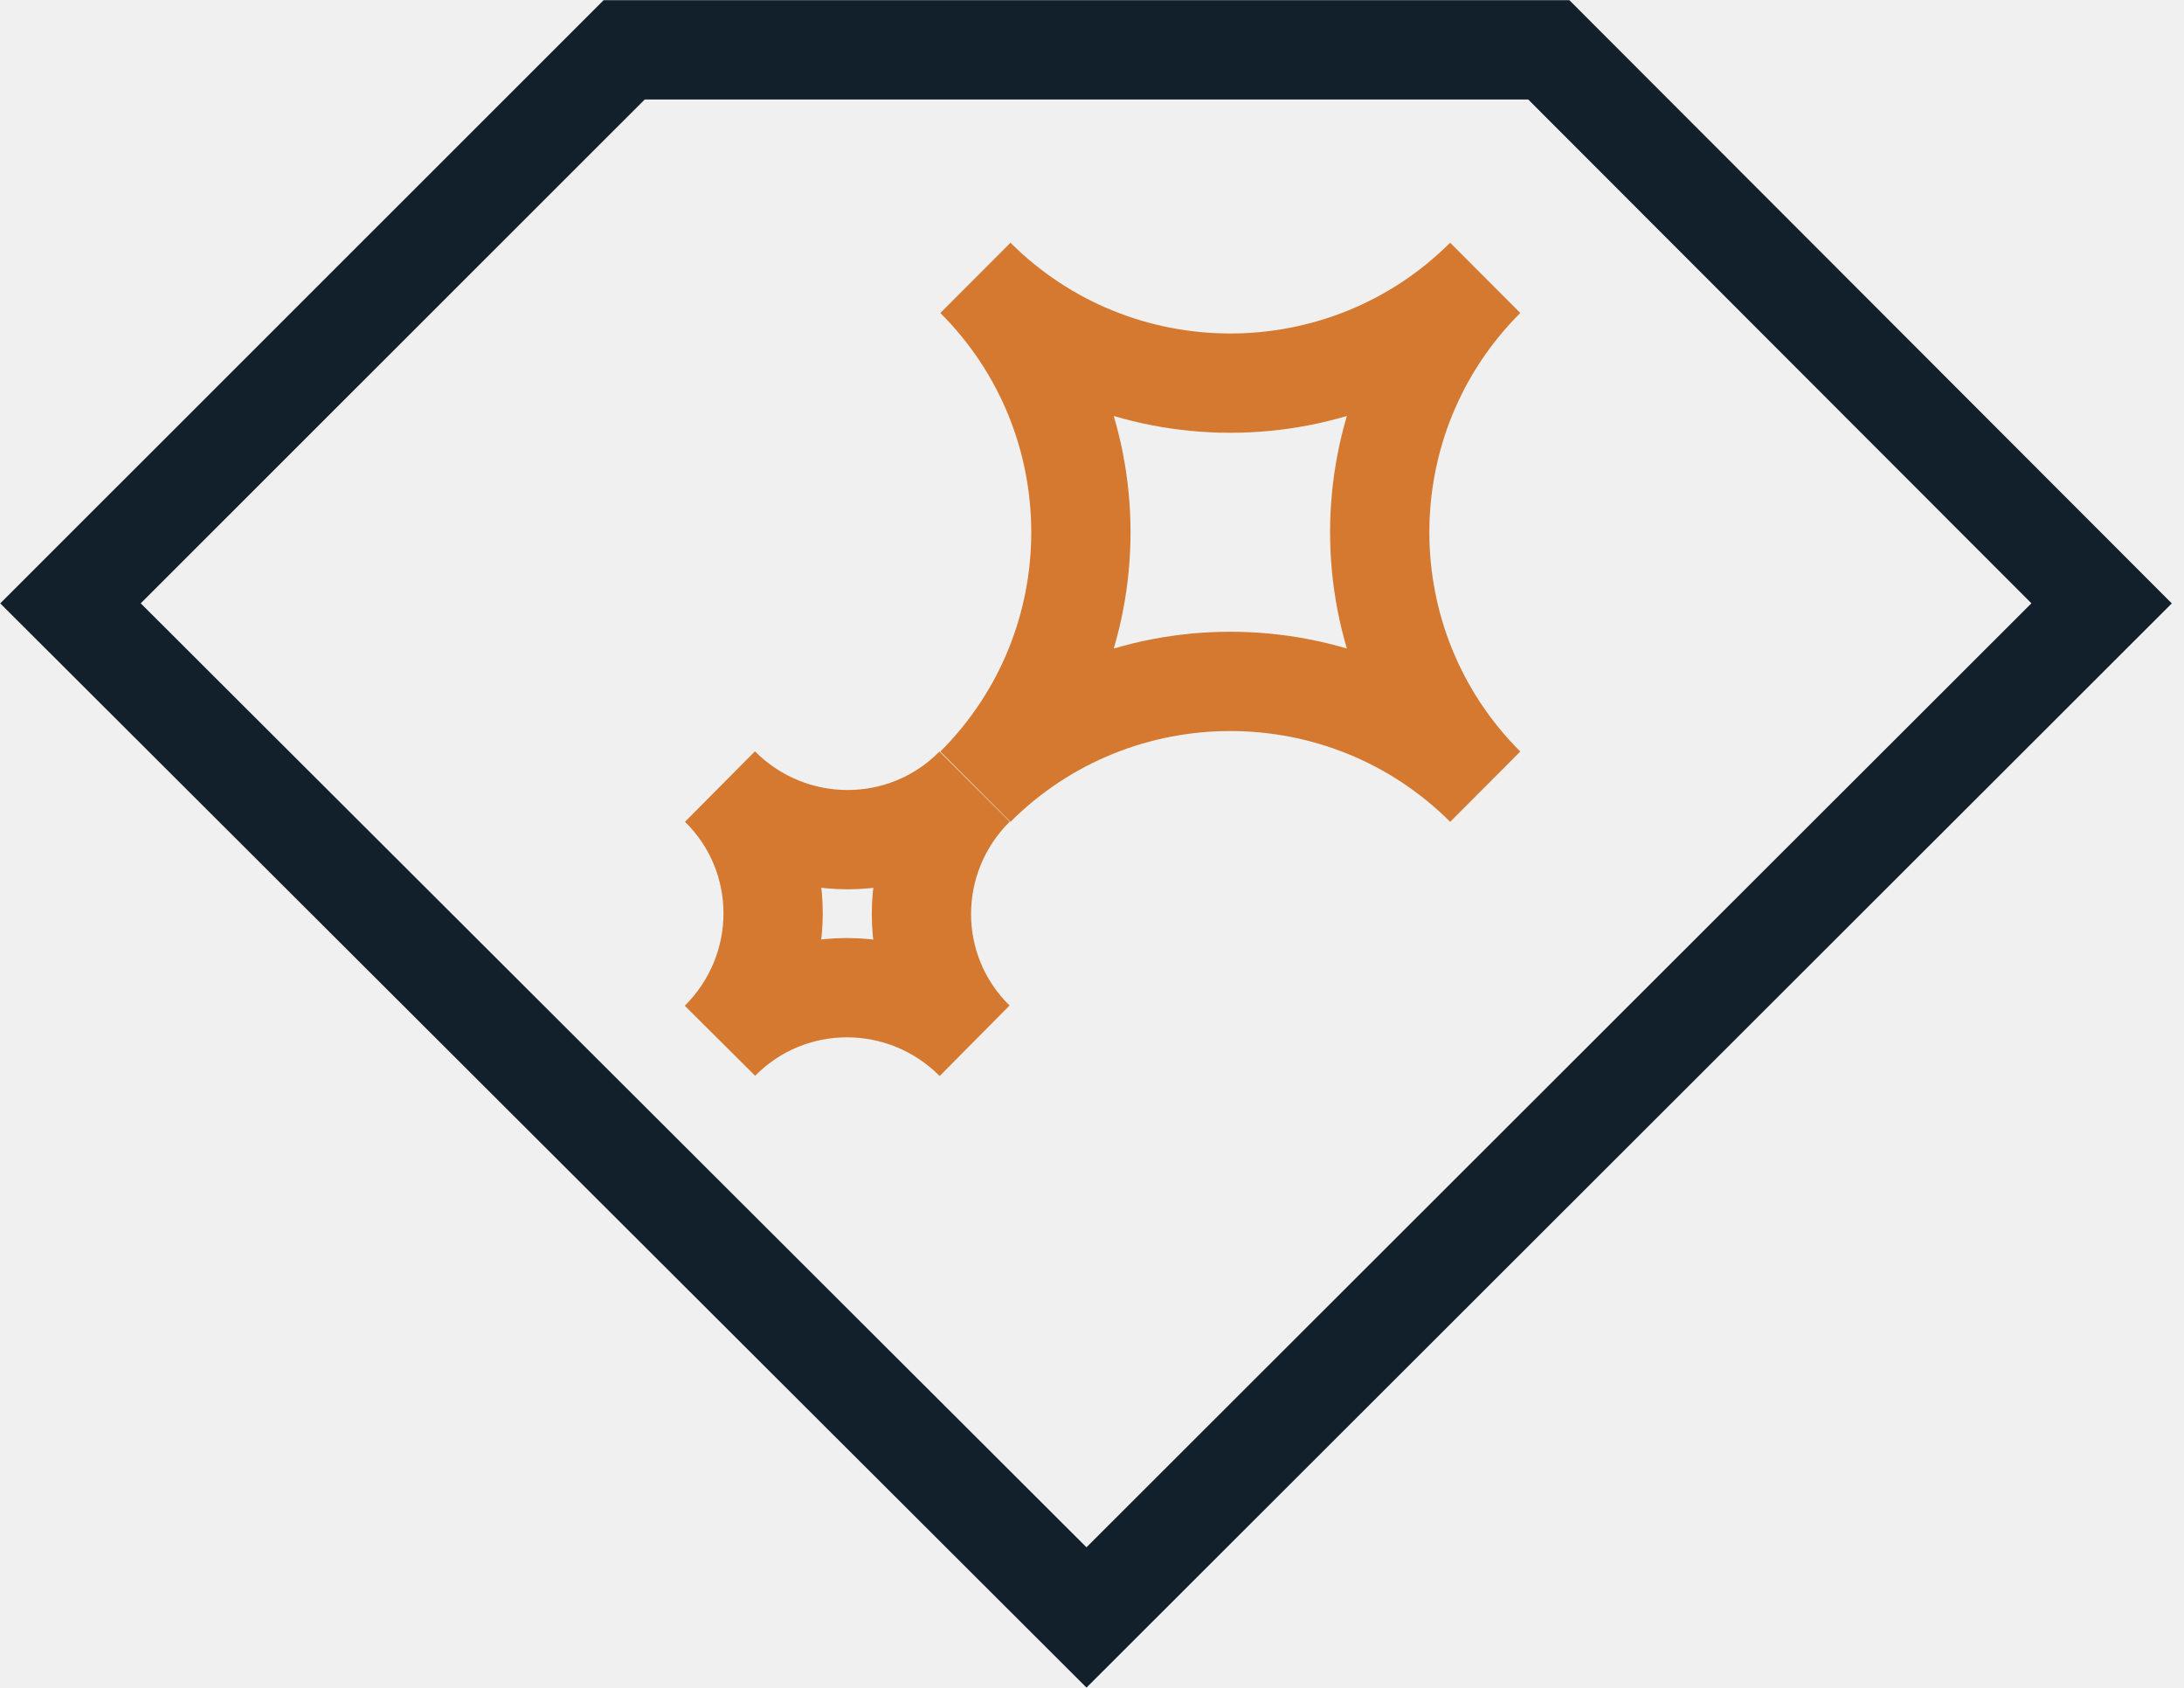
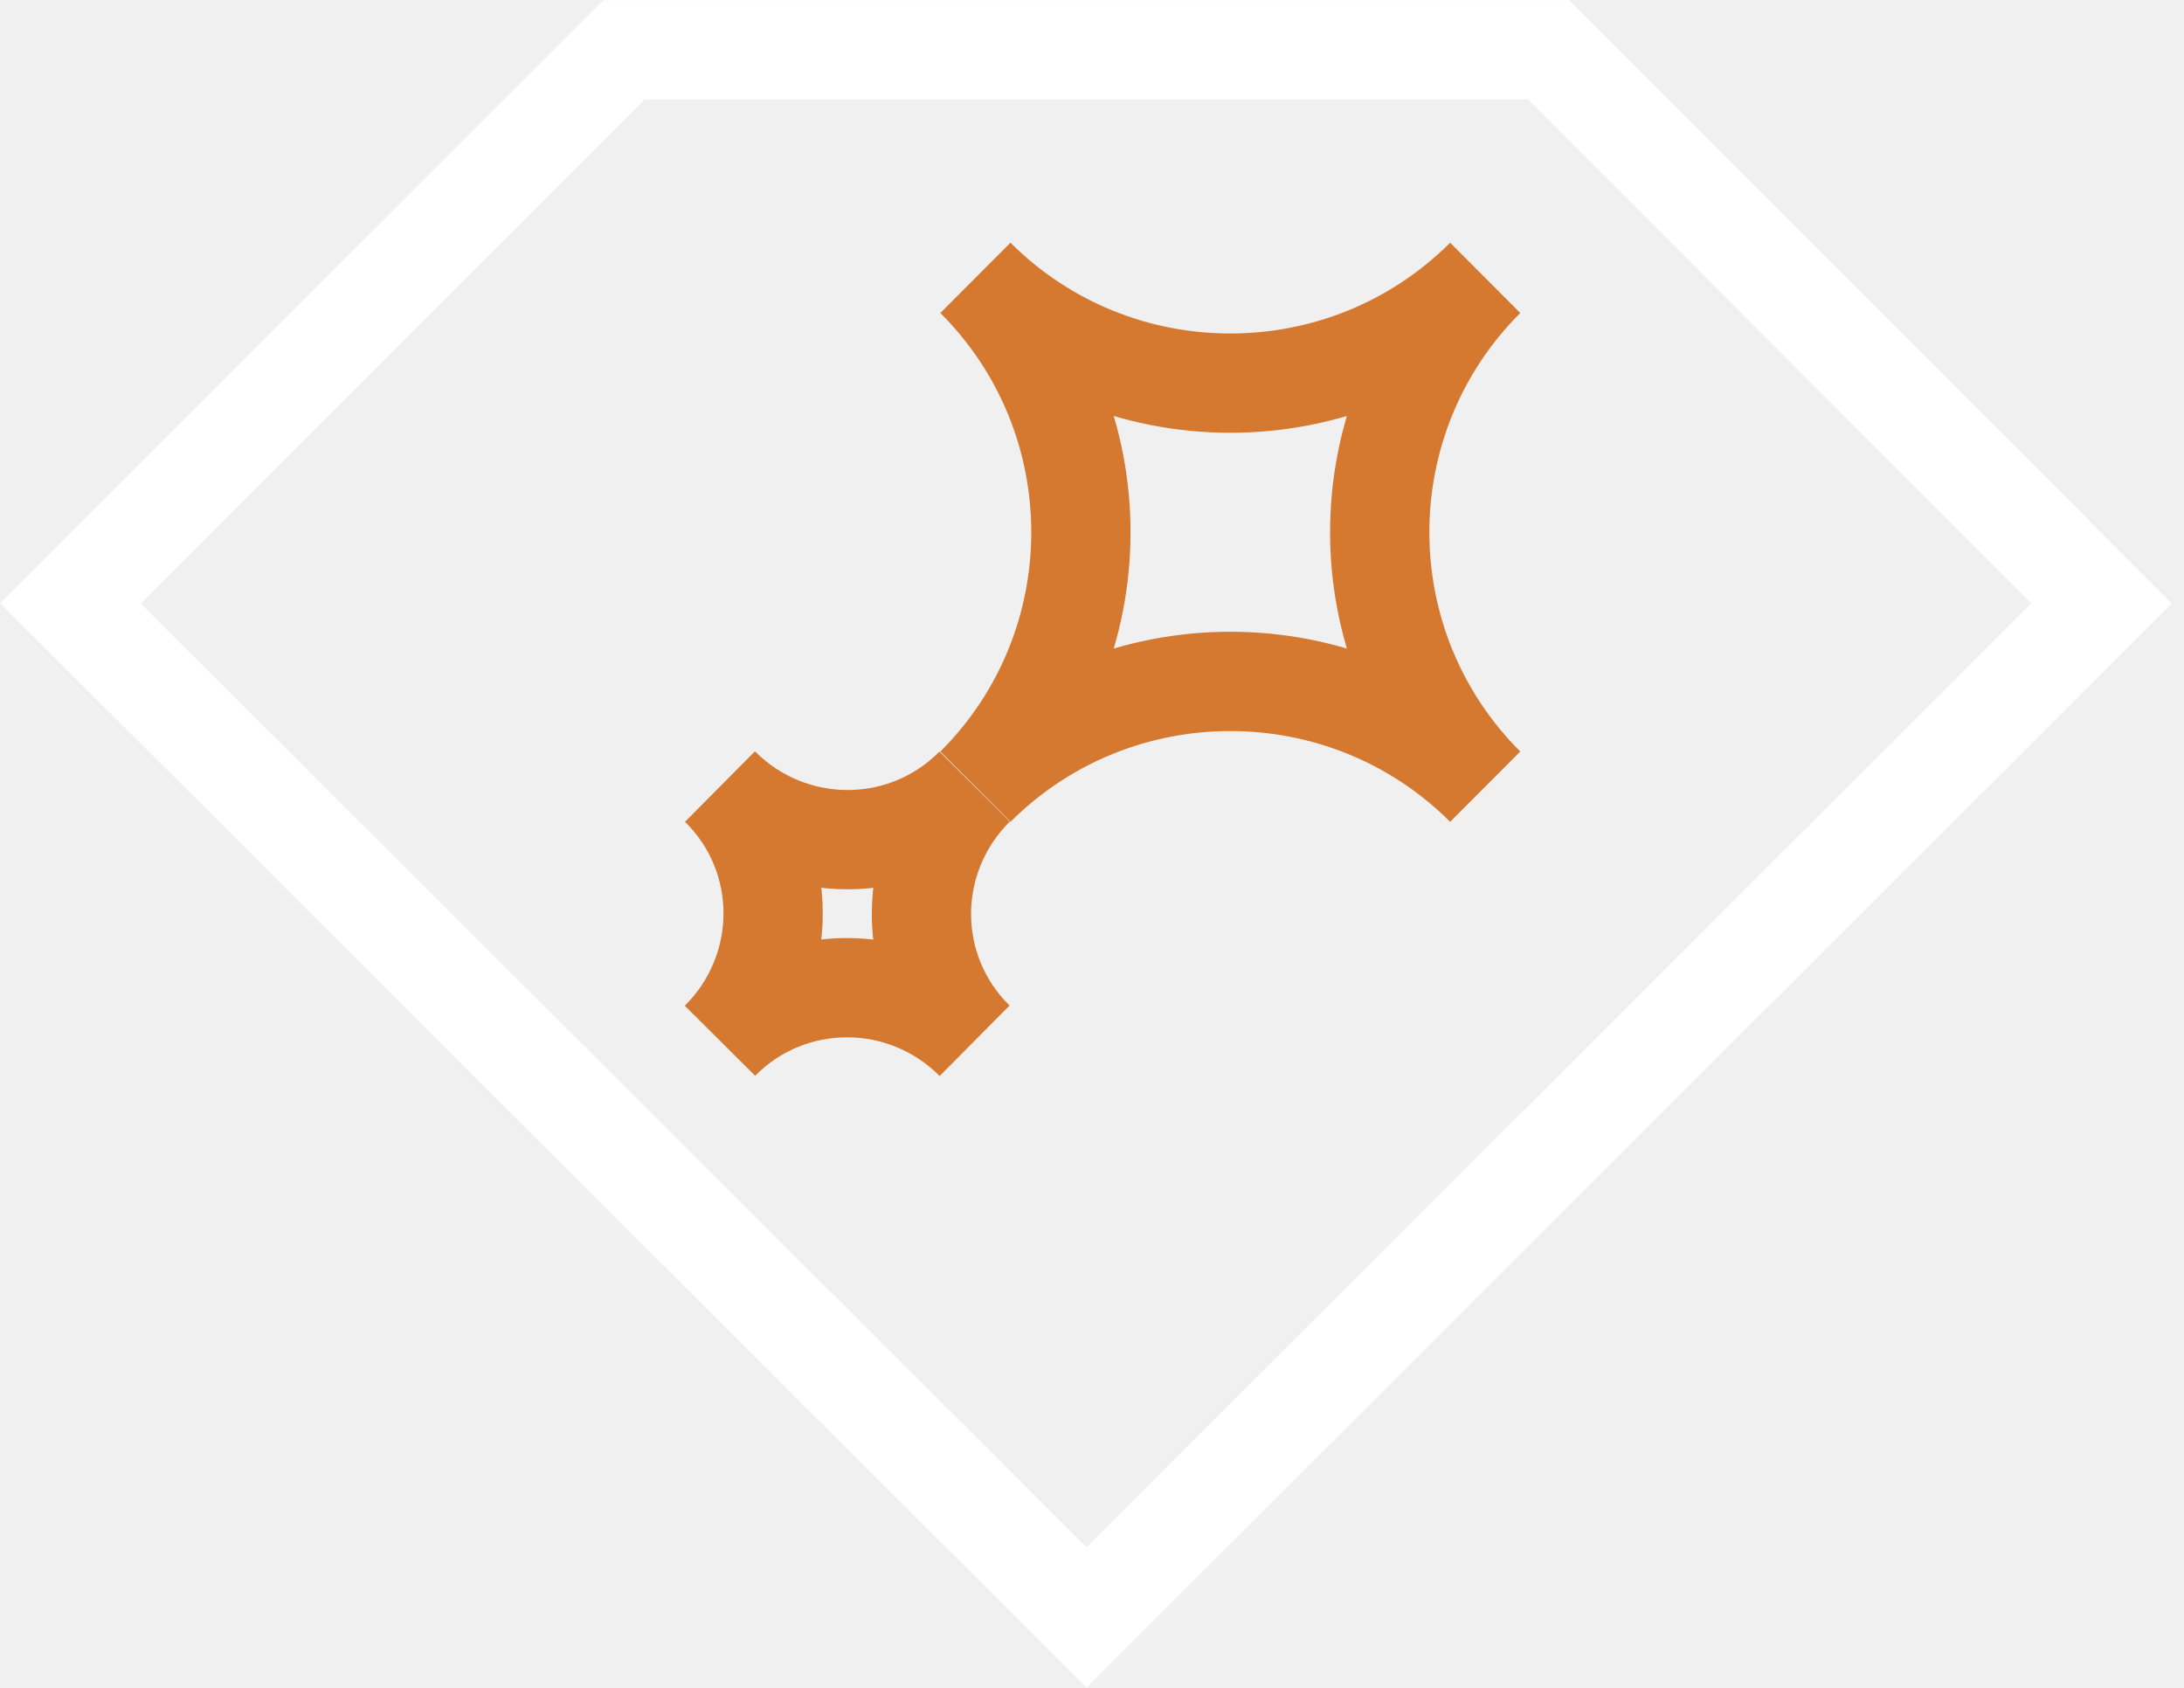
<svg xmlns="http://www.w3.org/2000/svg" width="44" height="34" viewBox="0 0 44 34" fill="none">
  <path d="M19.651 15.847C22.485 13.019 22.485 8.425 19.651 5.597C22.485 8.425 27.088 8.425 29.922 5.597C27.088 8.425 27.088 13.019 29.922 15.847C27.088 13.019 22.485 13.019 19.651 15.847Z" stroke="#D4792F" stroke-width="2" stroke-miterlimit="10" />
  <path d="M14.507 20.963C15.932 19.54 15.932 17.252 14.507 15.847C15.932 17.27 18.225 17.27 19.633 15.847C18.207 17.27 18.207 19.558 19.633 20.963C18.207 19.54 15.915 19.54 14.507 20.963Z" stroke="#D4792F" stroke-width="2" stroke-miterlimit="10" />
-   <path d="M42.34 12.154L21.889 32.582L1.42 12.154L12.575 1.004H31.203L42.34 12.154Z" stroke="#11202A" stroke-width="2" stroke-miterlimit="10" />
+   <path d="M42.34 12.154L21.889 32.582L1.42 12.154L12.575 1.004H31.203L42.34 12.154Z" stroke="#ffffff" stroke-width="2" stroke-miterlimit="10" />
</svg>
